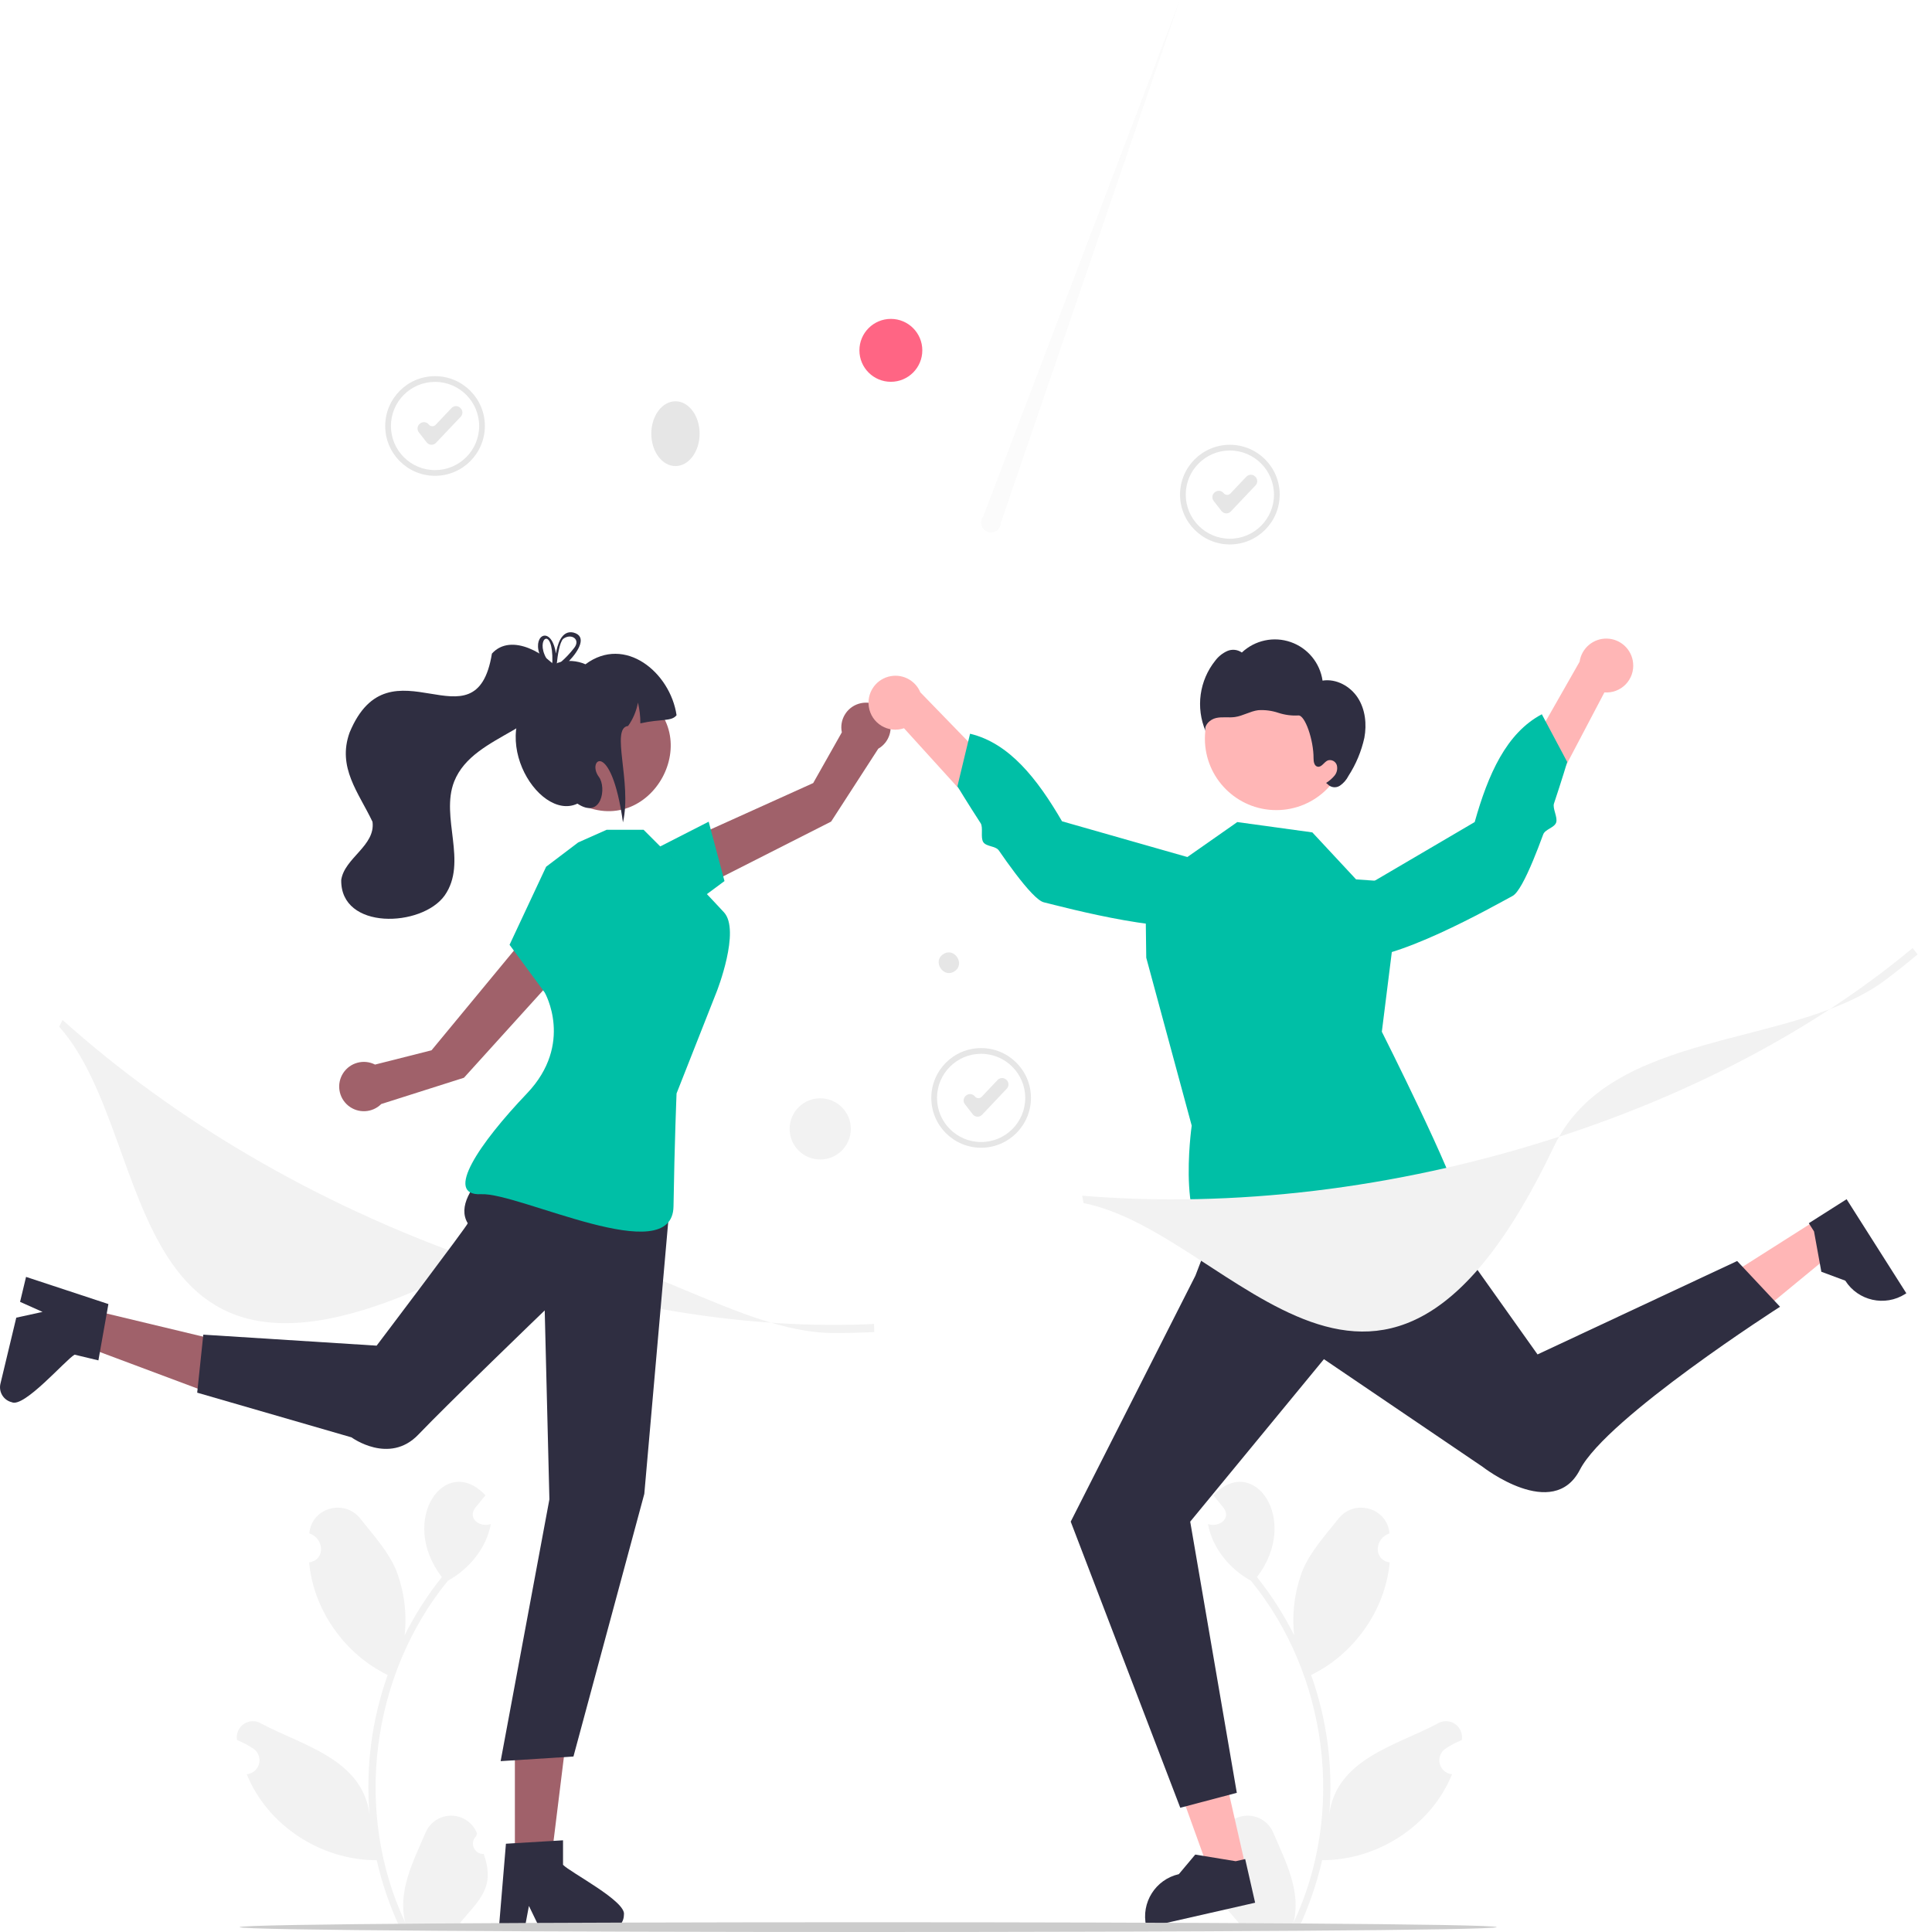
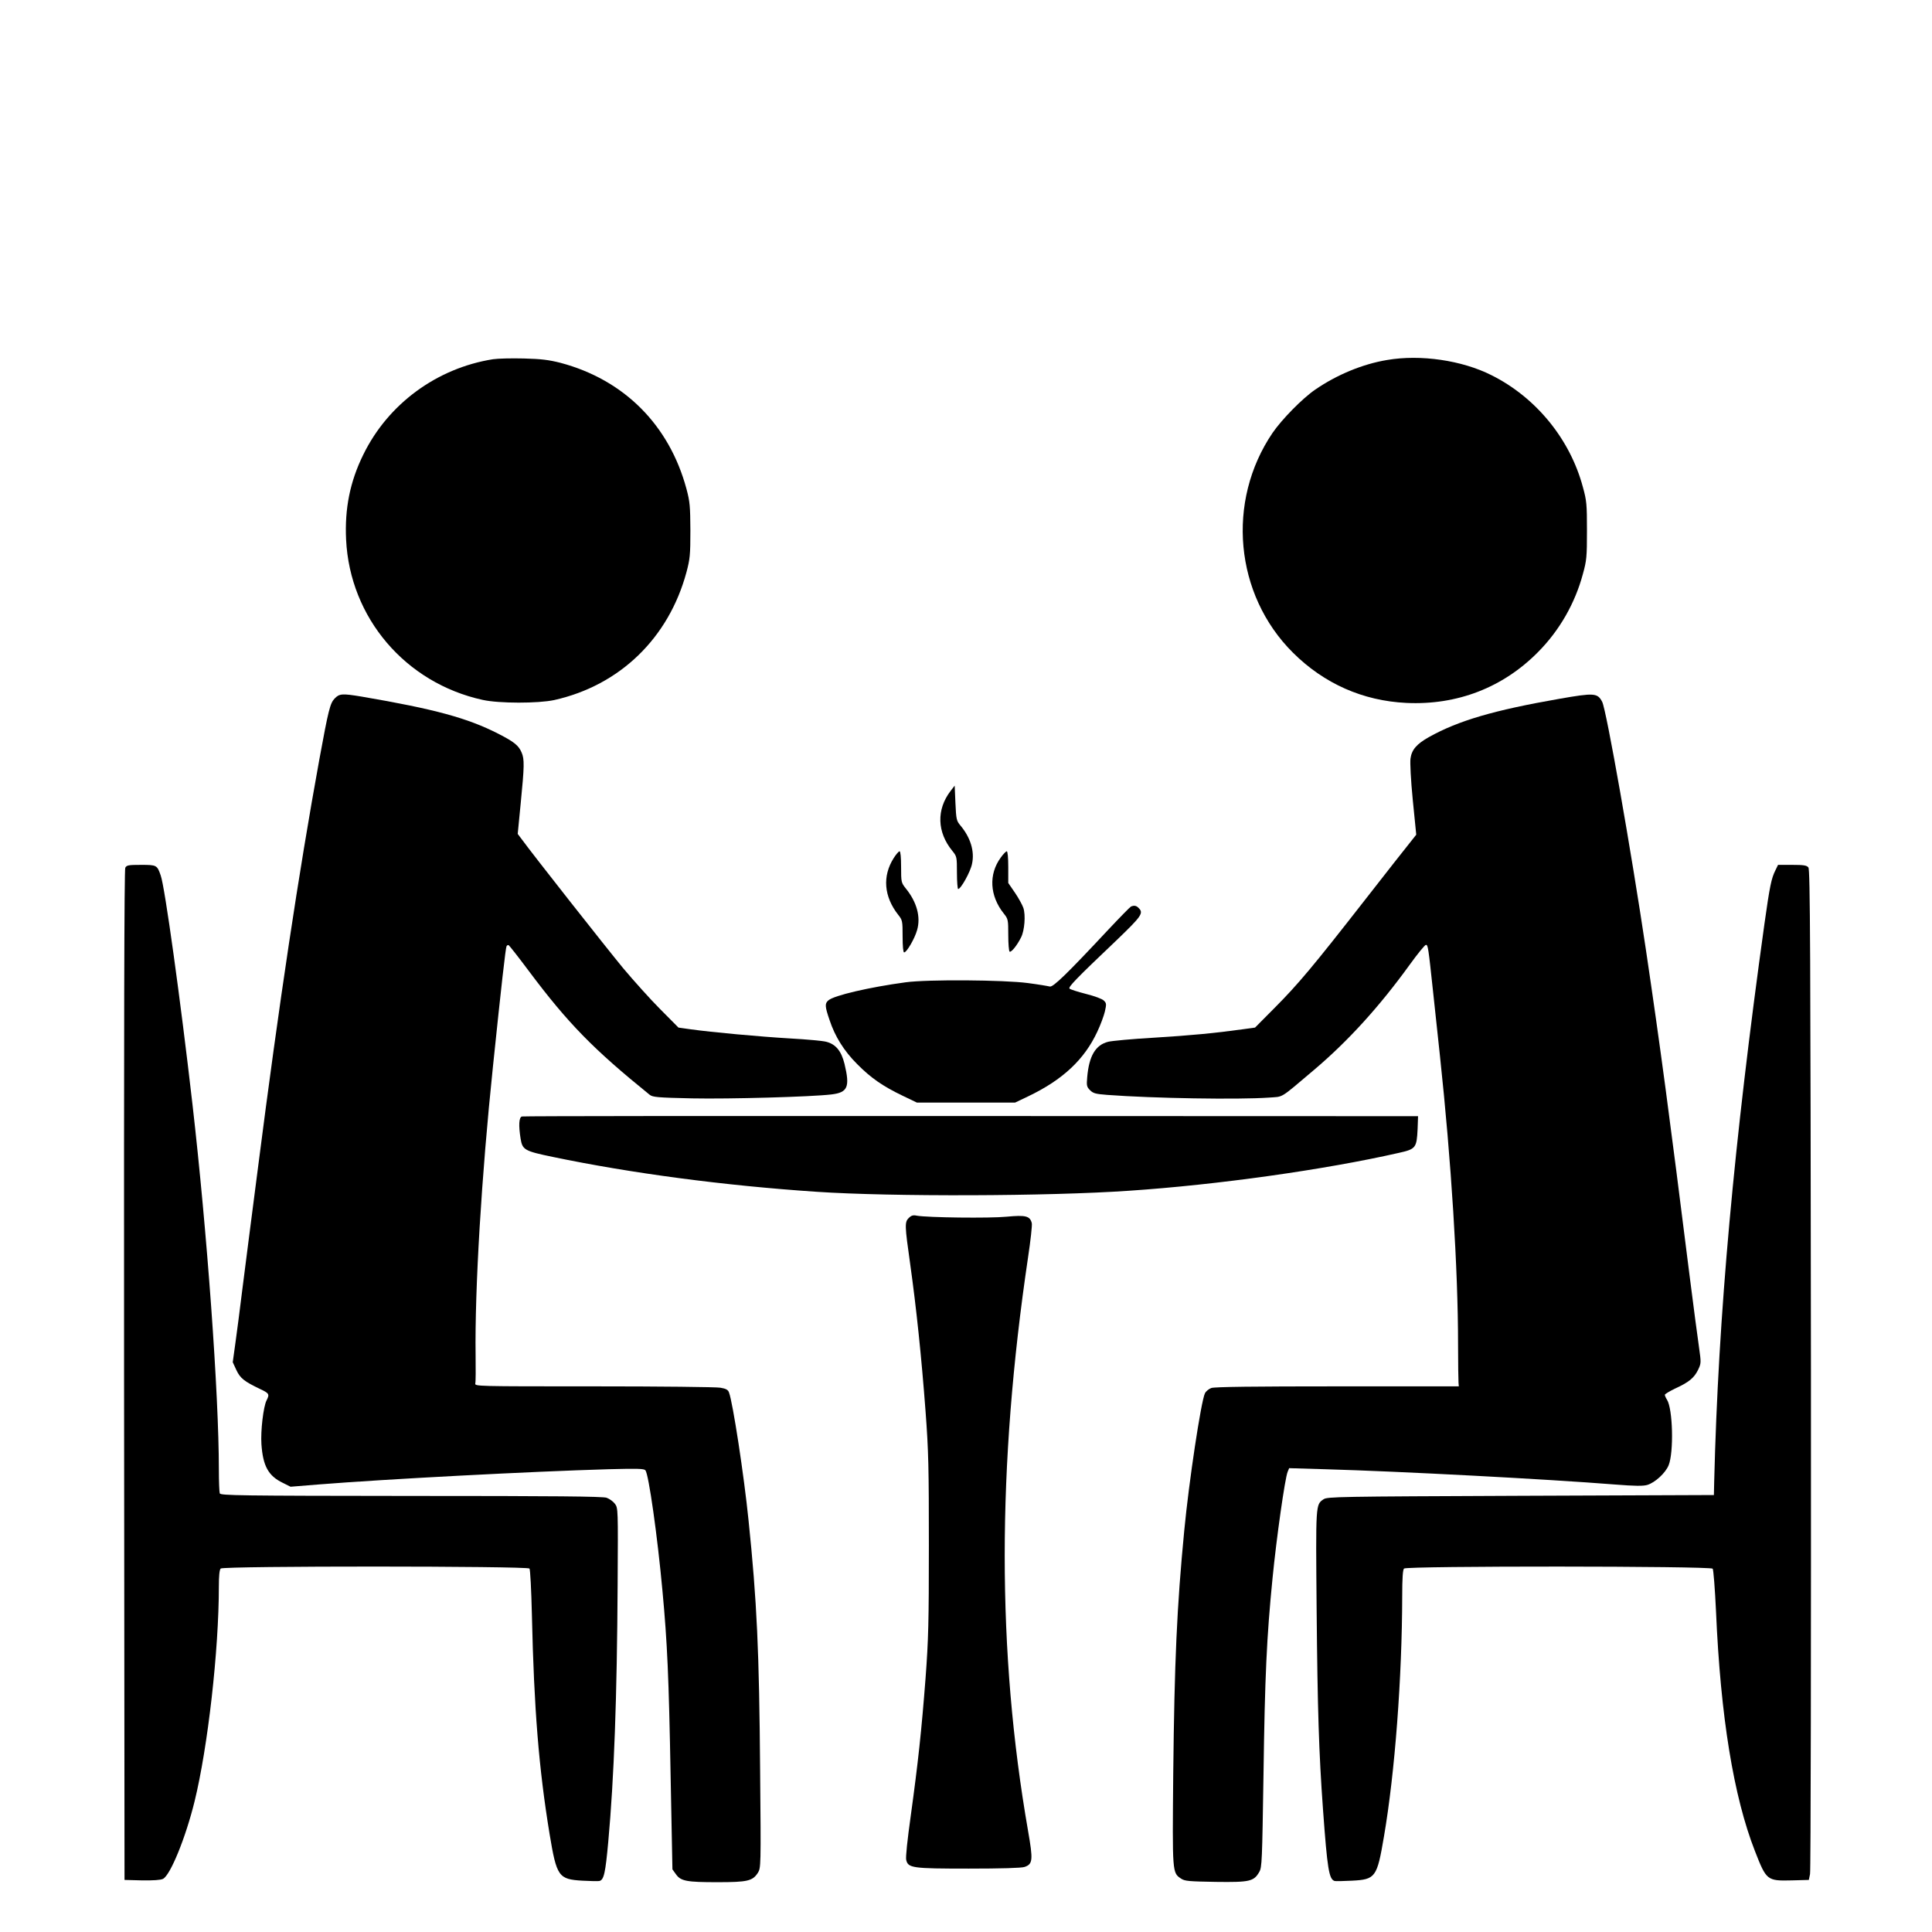
- <svg xmlns="http://www.w3.org/2000/svg" data-name="Layer 1" width="670.713" height="675.702" viewBox="0 0 670.713 675.702">
-   <path d="M433.834,760.56a3.613,3.613,0,0,1-2.619-6.263c.091-.362.156-.622.248-.984a9.707,9.707,0,0,0-17.997-.17c-4.282,10.023-9.825,20.4-7.068,31.44-18.206-38.585-12.015-86.582,14.891-119.58,7.437-4.097,13.465-11.376,15.034-19.827-3.681,1.247-8.27-1.747-5.502-5.624,1.2-1.482,2.411-2.952,3.61-4.434-13.982-14.89-30.641,8.512-15.251,28.609A115.847,115.847,0,0,0,406.169,684.08a48.709,48.709,0,0,0-2.908-22.624c-2.783-6.715-8.001-12.37-12.595-18.175-5.586-7.073-17.083-3.81-17.835,5.166,5.155,1.694,5.825,9.141-.072,10.16,1.545,16.698,12.453,32.043,27.478,39.366a116.299,116.299,0,0,0-6.355,48.611c-2.652-19.25-23.316-23.921-37.759-31.572a5.626,5.626,0,0,0-8.58,5.699,32.495,32.495,0,0,1,5.696,3.005,4.911,4.911,0,0,1-2.282,8.965c7.28,18.018,26.102,30.117,45.434,30.049a119.563,119.563,0,0,0,8.032,23.447h28.692c.103-.319.195-.648.288-.967a32.599,32.599,0,0,1-7.939-.473c7.026-8.319,12.46-12.563,8.371-24.177Z" transform="translate(-264.6436 -112.1492)" fill="#f2f2f2" />
-   <path d="M689.626,760.56a3.613,3.613,0,0,0,2.619-6.263c-.091-.362-.156-.622-.248-.984a9.707,9.707,0,0,1,17.997-.17c4.282,10.023,9.825,20.4,7.068,31.44,18.206-38.585,12.015-86.582-14.891-119.58-7.437-4.097-13.465-11.376-15.034-19.827,3.681,1.247,8.27-1.747,5.502-5.624-1.2-1.482-2.411-2.952-3.61-4.434,13.982-14.89,30.641,8.512,15.251,28.609A115.846,115.846,0,0,1,717.291,684.08a48.709,48.709,0,0,1,2.908-22.624c2.783-6.715,8.001-12.37,12.595-18.175,5.586-7.073,17.083-3.81,17.835,5.166-5.155,1.694-5.825,9.141.072,10.16-1.545,16.698-12.453,32.043-27.478,39.366a116.299,116.299,0,0,1,6.355,48.611c2.652-19.25,23.316-23.921,37.759-31.572a5.626,5.626,0,0,1,8.58,5.699,32.495,32.495,0,0,0-5.696,3.005,4.911,4.911,0,0,0,2.282,8.965C765.222,750.699,746.4,762.798,727.069,762.73a119.562,119.562,0,0,1-8.032,23.447H690.345c-.103-.319-.195-.648-.288-.967a32.599,32.599,0,0,0,7.939-.473c-7.026-8.319-12.46-12.563-8.371-24.177Z" transform="translate(-264.6436 -112.1492)" fill="#f2f2f2" />
-   <polygon points="435.621 652.671 423.265 655.481 406.541 609.159 424.778 605.01 435.621 652.671" fill="#ffb6b6" />
-   <path d="M703.633,777.61l-37.997,8.645-.109-.481a15.168,15.168,0,0,1,11.424-18.155l.001-0,5.742-6.845,14.148,2.319,3.317-.755Z" transform="translate(-264.6436 -112.1492)" fill="#2f2e41" />
-   <polygon points="634.947 426.88 641.739 437.577 603.711 468.871 593.685 453.082 634.947 426.88" fill="#ffb6b6" />
-   <path d="M910.51,531.565l20.89,32.895-.416.264a15.168,15.168,0,0,1-20.935-4.672l-.001-.001-8.375-3.114L899.114,542.832l-1.824-2.872Z" transform="translate(-264.6436 -112.1492)" fill="#2f2e41" />
-   <path d="M505.719,424.661l-3.052-17.689L549.064,386.021l10.02-17.74a8.626,8.626,0,1,1,12.739,5.725l-16.483,25.483Z" transform="translate(-264.6436 -112.1492)" fill="#a0616a" />
-   <polygon points="226.971 298.052 247.865 287.379 253.396 308.147 238.883 318.905 226.971 298.052" fill="#00bfa6" />
-   <polygon points="180.086 651.062 192.719 651.061 198.729 602.332 180.083 602.333 180.086 651.062" fill="#a0616a" />
-   <path d="M461.567,764.348v-8.565l-3.321.203-13.52.801-3.129.192-2.392,28.684-.128,1.538h8.97l.288-1.527L449.638,778.733l3.364,6.941.737,1.527h23.782a5.374,5.374,0,0,0,5.34-5.35C483.865,777.163,464.087,767.029,461.567,764.348Z" transform="translate(-264.6436 -112.1492)" fill="#2f2e41" />
-   <polygon points="30.123 457.676 27.178 469.962 73.163 487.168 77.509 469.036 30.123 457.676" fill="#a0616a" />
-   <path d="M290.735,585.934l8.329,1.997.577-3.277,2.373-13.334.543-3.088-27.336-9.014-1.466-.483-2.092,8.723,1.418.636,6.446,2.885-7.534,1.653-1.657.36L264.791,596.12a5.374,5.374,0,0,0,3.958,6.44C273.074,604.629,287.541,587.76,290.735,585.934Z" transform="translate(-264.6436 -112.1492)" fill="#2f2e41" />
-   <path d="M464.263,447.839,448.002,440.238l-32.428,39.244L395.821,484.477a8.626,8.626,0,1,0,2.169,13.797l28.924-9.192Z" transform="translate(-264.6436 -112.1492)" fill="#a0616a" />
-   <path d="M694.802,302.564A17.428,17.428,0,1,1,712.23,285.136,17.447,17.447,0,0,1,694.802,302.564Zm0-32.855A15.428,15.428,0,1,0,710.23,285.136,15.445,15.445,0,0,0,694.802,269.708Z" transform="translate(-264.6436 -112.1492)" fill="#e6e6e6" />
-   <path d="M693.572,291.702c-.035,0-.07-.001-.105-.003a2.148,2.148,0,0,1-1.592-.827l-2.745-3.53a2.149,2.149,0,0,1,.377-3.016l.099-.077a2.149,2.149,0,0,1,3.017.377,1.568,1.568,0,0,0,2.374.116l5.574-5.885a2.152,2.152,0,0,1,3.039-.083l.091.087a2.149,2.149,0,0,1,.082,3.039l-8.65,9.131A2.147,2.147,0,0,1,693.572,291.702Z" transform="translate(-264.6436 -112.1492)" fill="#e6e6e6" />
-   <path d="M607.802,513.564A17.428,17.428,0,1,1,625.23,496.136,17.447,17.447,0,0,1,607.802,513.564Zm0-32.855A15.428,15.428,0,1,0,623.23,496.136,15.445,15.445,0,0,0,607.802,480.708Z" transform="translate(-264.6436 -112.1492)" fill="#e6e6e6" />
-   <path d="M606.572,502.702c-.035,0-.07-.001-.105-.003a2.148,2.148,0,0,1-1.592-.827l-2.745-3.53a2.149,2.149,0,0,1,.377-3.016l.099-.077a2.149,2.149,0,0,1,3.017.377,1.568,1.568,0,0,0,2.374.116l5.574-5.885a2.152,2.152,0,0,1,3.039-.083l.091.087a2.149,2.149,0,0,1,.082,3.039l-8.65,9.131A2.147,2.147,0,0,1,606.572,502.702Z" transform="translate(-264.6436 -112.1492)" fill="#e6e6e6" />
-   <path d="M416.802,278.564A17.428,17.428,0,1,1,434.23,261.136,17.447,17.447,0,0,1,416.802,278.564Zm0-32.855A15.428,15.428,0,1,0,432.23,261.136,15.445,15.445,0,0,0,416.802,245.708Z" transform="translate(-264.6436 -112.1492)" fill="#e6e6e6" />
-   <path d="M415.572,267.702c-.035,0-.07-.001-.105-.003a2.148,2.148,0,0,1-1.592-.827l-2.745-3.53a2.149,2.149,0,0,1,.377-3.016l.099-.077a2.149,2.149,0,0,1,3.017.377,1.568,1.568,0,0,0,2.374.116l5.574-5.885a2.152,2.152,0,0,1,3.039-.083l.091.087a2.149,2.149,0,0,1,.082,3.039l-8.65,9.131A2.147,2.147,0,0,1,415.572,267.702Z" transform="translate(-264.6436 -112.1492)" fill="#e6e6e6" />
-   <path d="M556.329,578.362c-40.413,0-86.857-44.846-127.949-23.539-124.415,64.514-107.289-43.44-143.032-83.589l1.173-2.354c39.439,35.363,88.679,64.135,142.399,83.205,48.546,17.235,97.455,25.22,141.423,23.113l.076,2.829Q563.455,578.363,556.329,578.362Z" transform="translate(-264.6436 -112.1492)" fill="#f2f2f2" />
-   <ellipse cx="236.249" cy="151.676" rx="8.447" ry="11.327" fill="#e6e6e6" />
-   <path d="M598.459,451.863c-3.862,2.573-7.815-3.551-3.878-6.01C598.443,443.279,602.395,449.404,598.459,451.863Z" transform="translate(-264.6436 -112.1492)" fill="#e6e6e6" />
-   <circle cx="311.586" cy="122.53" r="11" fill="#ff6584" />
-   <path d="M614.704,294.958l62.593-182.809L608.566,292.77a3.442,3.442,0,1,0,6.138,2.188Z" transform="translate(-264.6436 -112.1492)" fill="#f0f0f0" opacity="0.3" style="isolation:isolate" />
-   <circle cx="286.88" cy="394.821" r="10.702" fill="#f2f2f2" />
-   <path d="M447.869,511.053s-26.681,17.373-19.626,28.918c.243.398-31.87,42.811-31.87,42.811l-60.622-3.848-2.136,20.29,53.97,15.631s13.203,9.7,23.403-.987,44.174-43.415,44.174-43.415l1.639,66.077-17.055,91.563,25.465-1.615,24.785-91.86,9.149-104.054Z" transform="translate(-264.6436 -112.1492)" fill="#2f2e41" />
-   <path d="M466.874,406.784l-11.22,8.503-12.788,27.294,12.297,16.701s10.344,17.927-6.213,35.287-29.271,35.903-16.019,35.241,66.925,26.637,67.278,4.272,1.068-39.513,1.068-39.513l14.072-35.691s8.384-21.292,2.498-27.665-13.767-14.518-13.767-14.518l-14.332-14.332H476.806Z" transform="translate(-264.6436 -112.1492)" fill="#00bfa6" />
-   <path d="M487.818,354.343c25.17,14.323,4.507,52.114-21.133,38.657C441.516,378.677,462.179,340.886,487.818,354.343Z" transform="translate(-264.6436 -112.1492)" fill="#a0616a" />
-   <path d="M501.277,362.284c-1.764,2.294-5.448,1.218-12.664,2.855a30.081,30.081,0,0,0-.841-7.262,20.441,20.441,0,0,1-3.447,8.173c-6.266.695,1.415,19.73-1.793,33.725-4.133-29.525-12.828-21.79-8.435-15.933,2.812,3.749.937,14.996-7.498,9.373-13.918,6.615-33.741-26.243-11.771-41.653-.393-8.329,8.876-9.645,14.583-7.084C483.261,334.159,499.085,347.379,501.277,362.284Z" transform="translate(-264.6436 -112.1492)" fill="#2f2e41" />
-   <path d="M436.696,340.74c-5.604,34.454-35.64-6.337-49.763,27.57-4.44,12.279,3.178,21.063,7.997,31.255,1.1,8.376-9.797,12.626-10.938,20.336-.318,17.676,28.2,16.595,36.172,5.442,8.192-11.674-1.59-27.338,3.333-39.868,6.92-17.397,35.064-17.527,37.515-37.767C456.264,340.947,443.496,333.202,436.696,340.74Z" transform="translate(-264.6436 -112.1492)" fill="#2f2e41" />
-   <path d="M459.397,344.107c-.183.077-.367.154-.531.241h-.01c-.154.077-.309.154-.463.241-.019.01-.029.019-.048.029-.203-.193-.405-.386-.618-.579a2.231,2.231,0,0,0,.039.946l.029.116c.193.203.396.396.608.598.193-.145.376-.299.569-.444.116-.096.232-.193.357-.289.019-.251.048-.54.077-.859Zm5.809-10.729c-4.303-.984-5.693,4.641-6.108,7.352-1.563-9.842-8.066-6.745-5.818-.029a15.036,15.036,0,0,0,3.31,5.326c.203.232.425.463.656.695-.261,1.351,1.052,1.003,2.827-.241a23.646,23.646,0,0,0,3.618-3.175C467.232,339.592,469.991,334.622,465.205,333.378Zm.135,5.538a33.719,33.719,0,0,1-4.448,4.718q-.767.695-1.563,1.332c-.01.087-.01.164-.019.232a1.767,1.767,0,0,1-.135.27c-.54.975-1.148.444-1.38-.367-.019-.029-.048-.058-.068-.087a13.596,13.596,0,0,1-1.997-2.644c-3.985-6.909,2.432-11.608,2.113,1.293a1.222,1.222,0,0,0-.116.376,2.231,2.231,0,0,0,.039.946l.029.116c.193.203.396.396.608.598.193-.145.376-.299.569-.444.116-.096.232-.193.357-.289.019-.251.048-.54.077-.859v-.01c.251-2.586.936-7.237,2.2-8.501C464.385,333.465,467.984,335.771,465.34,338.916Zm-5.944,5.191c-.183.077-.367.154-.531.241h-.01c-.154.077-.309.154-.463.241-.019.01-.029.019-.048.029-.203-.193-.405-.386-.618-.579a2.231,2.231,0,0,0,.039.946l.029.116c.193.203.396.396.608.598.193-.145.376-.299.569-.444.116-.096.232-.193.357-.289.019-.251.048-.54.077-.859Z" transform="translate(-264.6436 -112.1492)" fill="#2f2e41" />
-   <path d="M692.04,534.067l-9.296,24.243-43.608,86.02,38.318,100.067L697.23,739.177l-16.3-94.847,46.764-56.82L783.23,625.177s24.63,19.228,34,1,70-57,70-57l-15-16L802.411,585.851l-48.189-67.828Z" transform="translate(-264.6436 -112.1492)" fill="#2f2e41" />
-   <path d="M738.947,419.713l-15.303-16.441-26.25-3.611L665.23,422.177l.324,24.923,15.9,58.729s-6.056,42.194,10.86,41.771,26.137-8.857,33.026-7.14,36.178,9.023,38.034,1.37,11.722-2.173,11.289-9.413-26.709-59.427-26.709-59.427l6.533-52.192Z" transform="translate(-264.6436 -112.1492)" fill="#00bfa6" />
-   <path d="M835.838,344.032a9.373,9.373,0,0,1-10.042,10.283l-35.191,66.927L781.157,406.738l35.969-63.164a9.424,9.424,0,0,1,18.711.459Z" transform="translate(-264.6436 -112.1492)" fill="#ffb6b6" />
-   <path d="M725.054,432.157s-1.396,11.905,12.006,14.852,50.533-18.269,56.62-21.51c1.906-1.015,4.493-5.988,7.146-12.342,1.191-2.853,2.396-5.983,3.56-9.159.673-1.838,3.896-2.339,4.53-4.162.631-1.812-1.327-4.946-.756-6.654,2.711-8.108,4.632-14.54,4.632-14.54L803.91,361.957c-12.423,6.568-18.795,21.035-23.481,37.701Z" transform="translate(-264.6436 -112.1492)" fill="#00bfa6" />
-   <path d="M568.533,359.401a9.373,9.373,0,0,0,12.296,7.442l50.82,55.99,5.518-16.407L586.535,354.274a9.424,9.424,0,0,0-18.001,5.127Z" transform="translate(-264.6436 -112.1492)" fill="#ffb6b6" />
-   <path d="M697.846,416.997s4.331,11.177-7.907,17.384-53.497-5.042-60.201-6.656c-2.099-.505-5.848-4.674-10.008-10.161-1.867-2.464-3.817-5.193-5.738-7.976-1.112-1.611-4.357-1.29-5.428-2.895-1.064-1.597.047-5.121-.934-6.631-4.654-7.171-8.124-12.918-8.124-12.918l4.424-18.378c13.671,3.25,23.461,15.662,32.169,30.625Z" transform="translate(-264.6436 -112.1492)" fill="#00bfa6" />
-   <circle cx="446.399" cy="258.353" r="24.976" fill="#ffb6b6" />
-   <path d="M739.553,356.201c-2.627-4.064-7.557-6.773-12.337-6.012a16.847,16.847,0,0,0-28.228-9.826,5.239,5.239,0,0,0-5.123-.513,10.802,10.802,0,0,0-4.162,3.341,24.243,24.243,0,0,0-3.392,24.663c-.584-2.123,1.544-4.121,3.694-4.598,2.15-.477,4.405-.026,6.586-.336,2.795-.398,5.307-2.019,8.106-2.384a18.453,18.453,0,0,1,7.012.901,19.012,19.012,0,0,0,7.009.941c2.356-.28,5.39,8.648,5.35,14.936-.008,1.192.238,2.722,1.402,2.974,1.434.311,2.265-1.668,3.63-2.207a2.525,2.525,0,0,1,3.097,1.647,4.117,4.117,0,0,1-.786,3.687,12.167,12.167,0,0,1-2.95,2.559l.562.468a3.345,3.345,0,0,0,4.223.525,9.114,9.114,0,0,0,3.032-3.452,40.623,40.623,0,0,0,5.561-13.326C742.719,365.43,742.18,360.266,739.553,356.201Z" transform="translate(-264.6436 -112.1492)" fill="#2f2e41" />
-   <path d="M924.326,454.708C892.11,479.108,828.01,471.4,808.118,513.195c-60.228,126.545-111.754,30.148-164.488,19.724l-.486-2.585c52.79,4.378,109.414-2.415,163.751-19.648,49.104-15.571,92.915-38.736,126.692-66.962l1.769,2.209Q930.007,450.407,924.326,454.708Z" transform="translate(-264.6436 -112.1492)" fill="#f2f2f2" />
-   <path d="M788.12,786.146c-.767,2.273-438.841,2.273-439.669.006C349.217,783.873,787.291,783.873,788.12,786.146Z" transform="translate(-264.6436 -112.1492)" fill="#ccc" />
+ <svg xmlns="http://www.w3.org/2000/svg" version="1.0" width="1280pt" height="1280pt" viewBox="0 0 1280 1280" preserveAspectRatio="xMidYMid meet">
+   <g transform="translate(0,1280) scale(0.1,-0.1)" fill="#000000" stroke="none">
+     <path d="M3266 10420 c-372 -59 -695 -296 -859 -632 -88 -178 -124 -358 -114 -563 25 -518 393 -950 905 -1062 108 -24 368 -24 474 -1 434 97 758 410 876 847 23 87 26 113 26 276 -1 161 -3 190 -26 276 -114 423 -413 723 -834 835 -79 20 -128 26 -244 29 -80 2 -171 0 -204 -5z" />
+     <path d="M9190 10415 c-163 -27 -333 -98 -476 -196 -86 -59 -222 -198 -283 -287 -308 -454 -251 -1072 135 -1456 206 -205 463 -319 751 -333 336 -16 640 101 873 337 142 143 245 323 297 517 25 90 27 114 27 288 0 174 -2 198 -27 288 -85 318 -311 594 -605 741 -196 99 -471 139 -692 101z" />
+     <path d="M2217 8172 c-30 -31 -41 -75 -101 -402 -138 -758 -267 -1616 -406 -2700 -22 -173 -49 -382 -60 -465 -10 -82 -31 -244 -46 -360 -14 -115 -34 -268 -44 -340 l-18 -130 24 -52 c26 -55 52 -75 156 -125 62 -29 65 -35 44 -76 -21 -41 -40 -202 -34 -290 10 -145 46 -210 141 -256 l52 -26 185 15 c452 36 1405 86 1920 101 194 5 237 4 246 -7 22 -27 80 -438 113 -799 32 -344 42 -566 54 -1225 l12 -620 23 -32 c32 -46 71 -53 275 -53 200 0 233 8 268 62 20 33 21 36 15 678 -6 790 -21 1120 -77 1660 -30 296 -104 779 -129 844 -6 18 -20 26 -57 32 -26 5 -403 9 -838 9 -785 0 -790 0 -786 20 3 11 3 94 2 185 -6 438 39 1189 115 1915 55 531 84 787 90 796 3 6 9 9 14 7 4 -2 65 -79 135 -173 259 -346 427 -517 799 -818 20 -16 51 -19 282 -24 247 -5 787 10 922 26 109 13 124 49 87 203 -21 85 -58 130 -121 146 -21 6 -129 16 -239 22 -203 12 -519 41 -662 61 l-78 11 -121 122 c-66 66 -176 189 -245 271 -110 133 -600 755 -671 853 l-28 37 20 205 c24 243 25 290 6 334 -20 47 -48 70 -155 125 -204 104 -420 163 -906 246 -127 21 -147 20 -178 -13z" />
+     <path d="M10330 8170 c-430 -75 -668 -144 -864 -254 -80 -45 -113 -83 -121 -141 -4 -25 2 -143 15 -275 l23 -230 -42 -53 c-23 -28 -158 -200 -300 -382 -344 -441 -441 -556 -595 -711 l-131 -132 -80 -11 c-187 -26 -346 -41 -590 -56 -143 -8 -279 -21 -303 -27 -84 -21 -127 -94 -139 -235 -5 -56 -3 -64 19 -86 21 -21 37 -25 114 -31 308 -23 866 -32 1069 -18 102 8 67 -14 300 183 226 191 434 420 635 698 52 72 100 131 107 131 14 0 16 -16 48 -315 14 -132 34 -321 45 -420 75 -698 120 -1417 120 -1910 0 -126 2 -241 3 -255 l2 -25 -805 0 c-544 0 -815 -3 -835 -11 -16 -6 -35 -21 -42 -35 -26 -54 -106 -585 -137 -909 -49 -508 -65 -865 -73 -1610 -6 -665 -7 -657 53 -697 24 -16 54 -18 229 -21 225 -3 252 3 288 66 18 30 19 73 28 645 9 650 21 910 60 1302 26 265 82 661 100 704 l10 24 237 -7 c498 -14 1480 -66 1918 -101 139 -11 190 -11 218 -3 52 16 120 79 141 130 35 86 28 375 -11 435 -8 12 -14 27 -14 32 0 5 30 23 67 41 92 42 127 71 153 124 21 44 21 47 6 153 -9 59 -36 268 -61 463 -136 1083 -194 1517 -290 2165 -99 665 -262 1590 -290 1645 -31 59 -51 61 -285 20z" />
+     <path d="M6298 7560 c-95 -124 -90 -274 12 -398 29 -36 30 -39 30 -144 0 -60 4 -108 8 -108 18 0 82 115 92 167 18 83 -10 174 -77 254 -26 31 -28 40 -33 148 l-5 116 -27 -35z" />
+     <path d="M5921 7115 c-76 -120 -65 -255 30 -376 28 -35 29 -41 29 -143 0 -66 4 -106 10 -106 17 0 70 91 86 148 25 86 -1 185 -75 276 -30 38 -31 41 -31 142 0 64 -4 104 -10 104 -6 0 -23 -20 -39 -45z" />
+     <path d="M6630 7118 c-81 -111 -73 -253 20 -370 29 -36 30 -41 30 -142 0 -58 4 -107 9 -111 11 -6 50 42 76 95 23 45 31 147 15 195 -7 20 -32 66 -56 101 l-44 64 0 105 c0 63 -4 105 -10 105 -5 0 -24 -19 -40 -42z" />
+     <path d="M830 7051 c-7 -14 -9 -1070 -8 -3363 l3 -3343 115 -3 c77 -1 123 2 140 10 49 25 150 273 209 513 88 359 161 1000 161 1425 0 69 4 110 12 118 18 18 2031 17 2046 0 5 -8 12 -138 16 -308 14 -624 46 -1017 117 -1450 47 -283 59 -301 218 -310 53 -3 103 -4 112 -2 30 7 40 52 59 261 38 417 58 953 62 1708 3 496 3 502 -18 530 -11 15 -36 33 -55 40 -26 9 -345 12 -1295 12 -1141 1 -1262 3 -1268 17 -3 9 -6 79 -6 157 0 502 -78 1576 -175 2422 -80 698 -183 1439 -210 1514 -24 70 -27 71 -131 71 -82 0 -95 -2 -104 -19z" />
+     <path d="M11762 7033 c-26 -52 -37 -104 -72 -353 -202 -1450 -306 -2598 -333 -3695 l-2 -90 -1280 -5 c-1211 -5 -1281 -6 -1306 -23 -53 -36 -52 -28 -46 -730 6 -665 15 -949 42 -1322 29 -401 40 -465 77 -477 7 -2 59 -1 115 2 156 8 166 21 212 292 73 425 120 1056 121 1593 0 120 4 175 12 183 18 18 2031 17 2045 -1 5 -6 15 -133 22 -282 30 -699 117 -1229 258 -1589 76 -195 80 -198 245 -194 l112 3 8 39 c5 21 7 1527 6 3346 -3 2785 -5 3310 -17 3323 -11 14 -32 17 -107 17 l-94 0 -18 -37z" />
+     <path d="M7493 6794 c-6 -3 -73 -71 -149 -152 -274 -293 -367 -384 -389 -378 -11 3 -76 14 -145 23 -157 21 -664 25 -810 5 -237 -32 -476 -87 -512 -120 -24 -20 -23 -40 8 -130 36 -109 95 -204 183 -292 90 -91 169 -146 300 -209 l96 -46 325 0 325 0 86 41 c230 110 373 244 459 429 21 44 43 104 50 133 11 49 11 56 -7 73 -10 11 -62 30 -118 44 -55 14 -104 30 -109 35 -10 10 37 60 317 326 160 154 175 175 141 208 -15 16 -29 19 -51 10z" />
+     <path d="M3458 5403 c-20 -5 -23 -59 -9 -146 12 -75 25 -83 214 -122 518 -108 1135 -190 1749 -231 494 -33 1533 -30 2068 7 583 39 1296 139 1788 251 112 25 118 33 124 158 l3 85 -2960 1 c-1628 1 -2968 0 -2977 -3z" />
+     <path d="M6021 4731 c-28 -28 -27 -49 9 -304 41 -292 75 -617 102 -977 20 -267 22 -377 22 -890 0 -507 -3 -624 -22 -879 -27 -350 -49 -555 -98 -911 -22 -157 -35 -277 -30 -293 13 -53 39 -57 414 -57 214 0 350 4 370 11 55 19 57 45 23 240 -206 1183 -206 2409 0 3798 17 112 28 214 25 227 -12 48 -40 55 -167 43 -111 -11 -526 -6 -596 7 -23 5 -36 1 -52 -15z" />
+   </g>
</svg>
